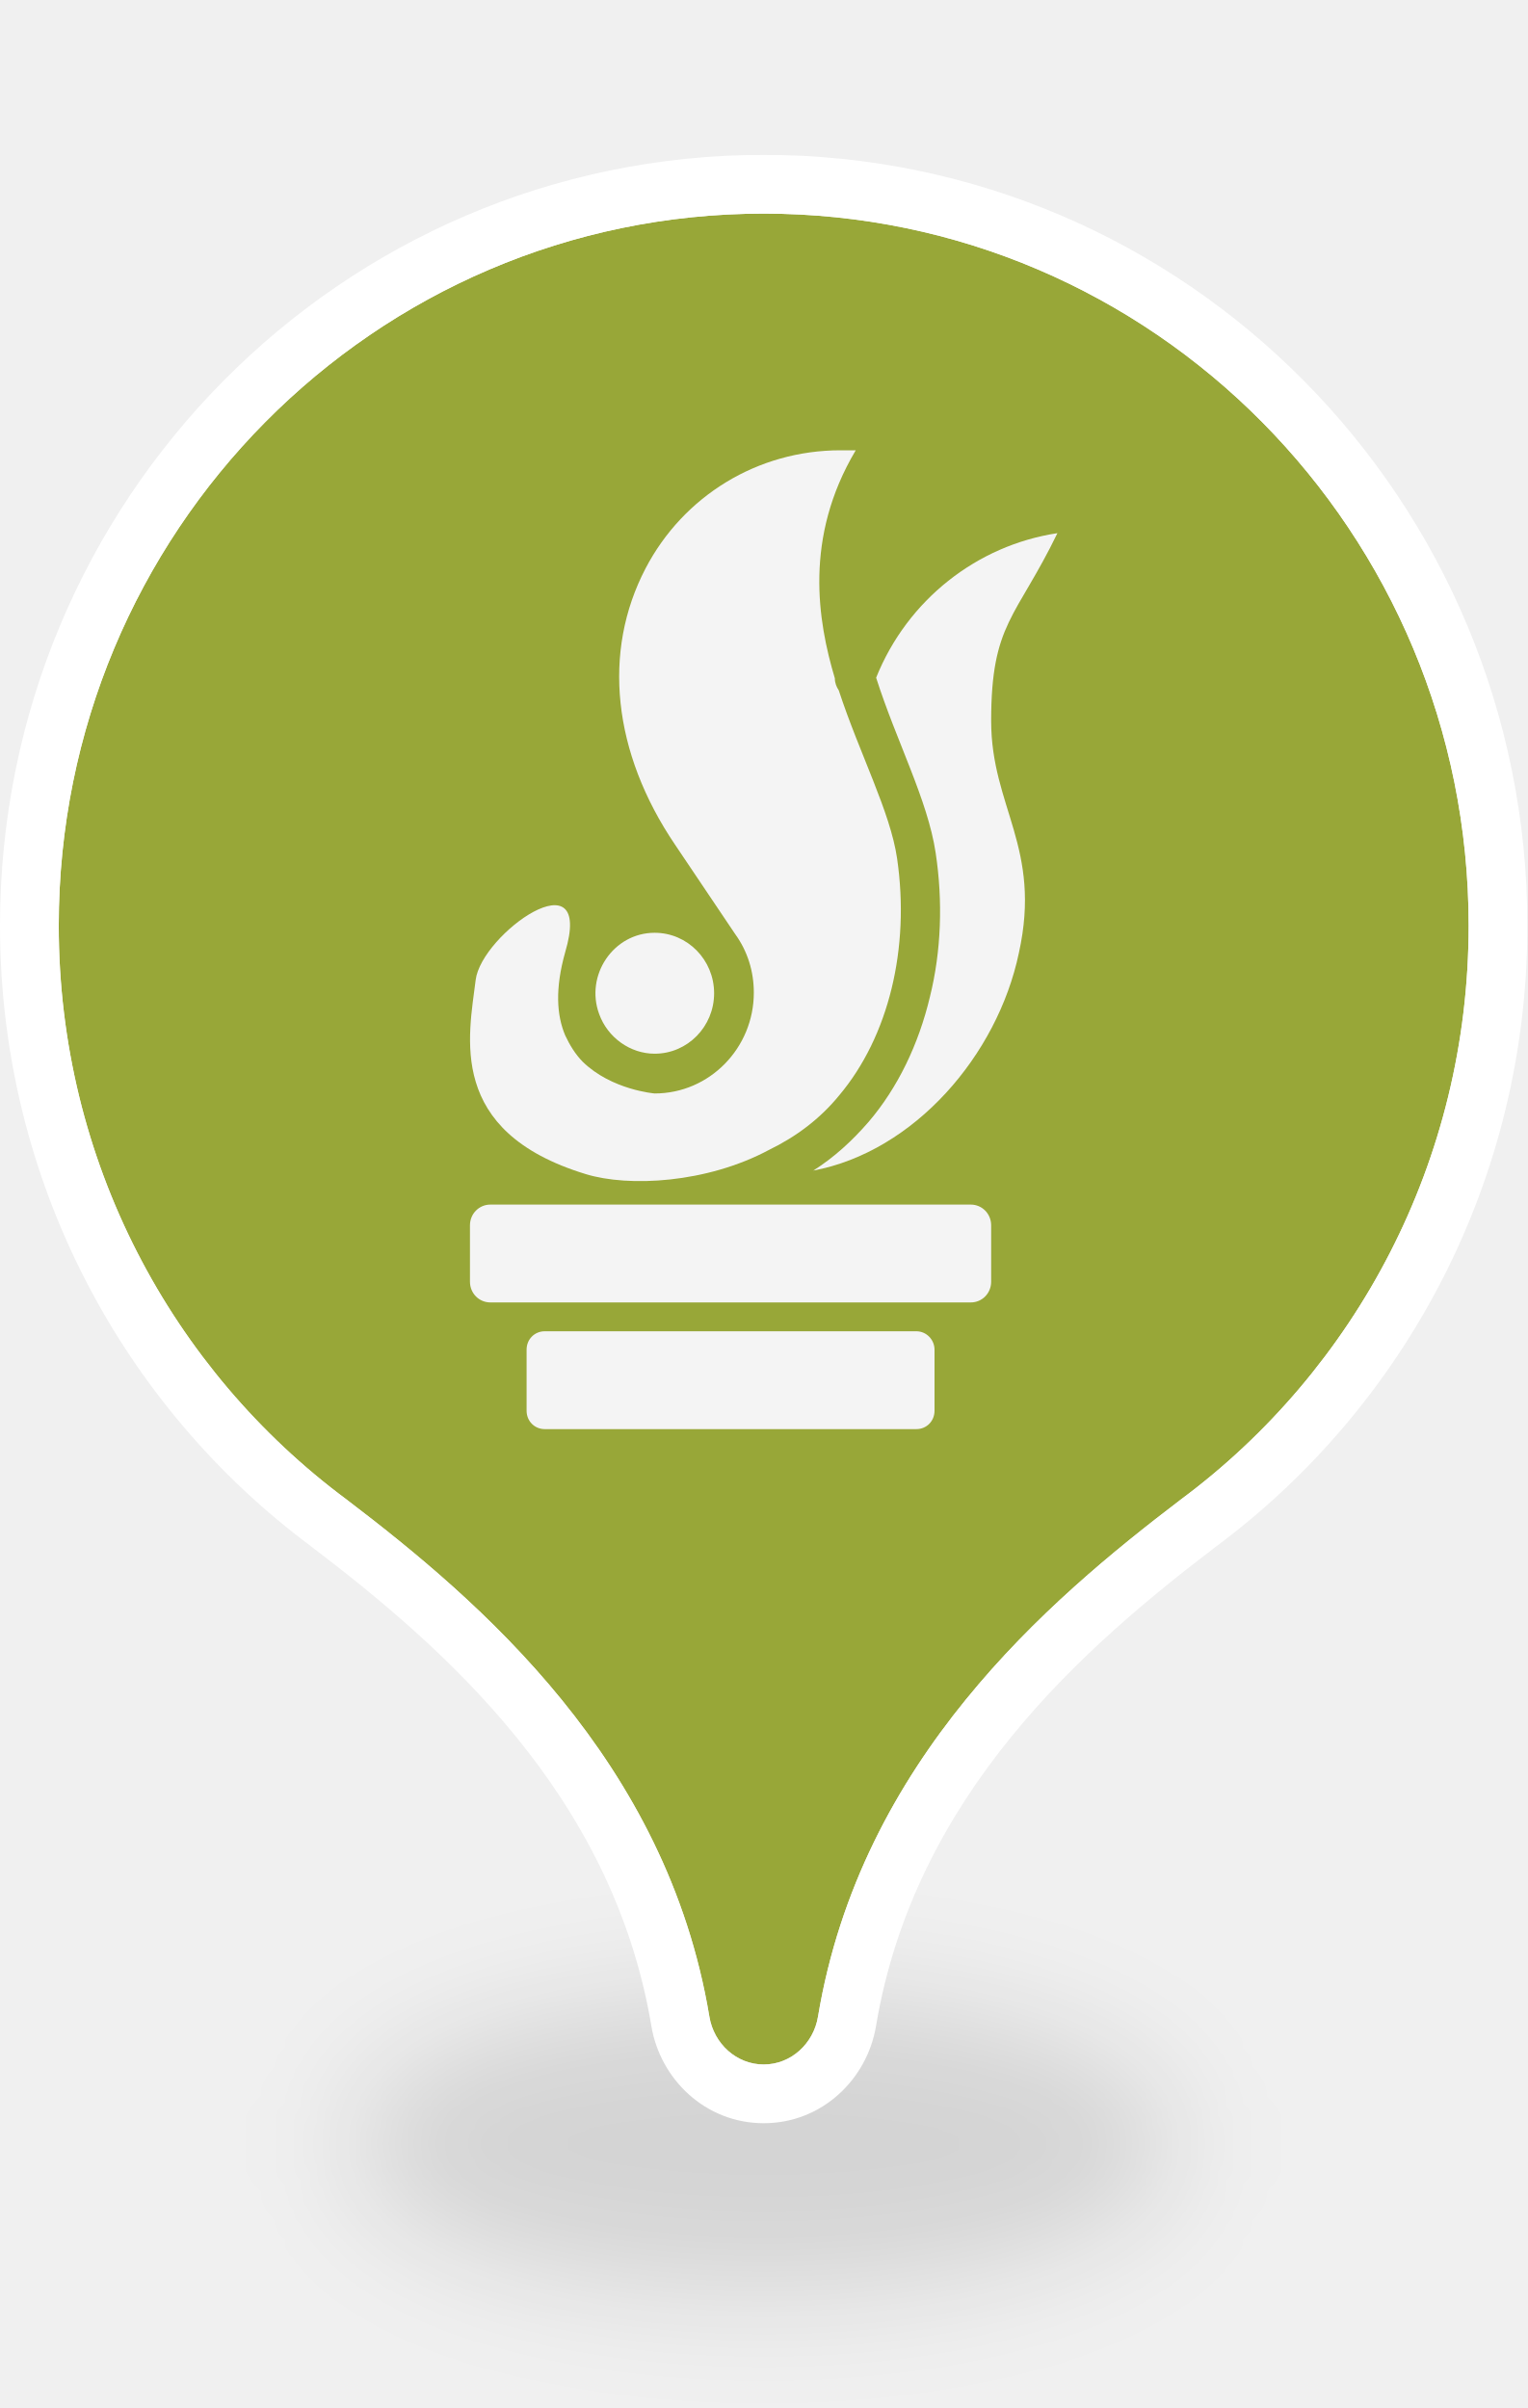
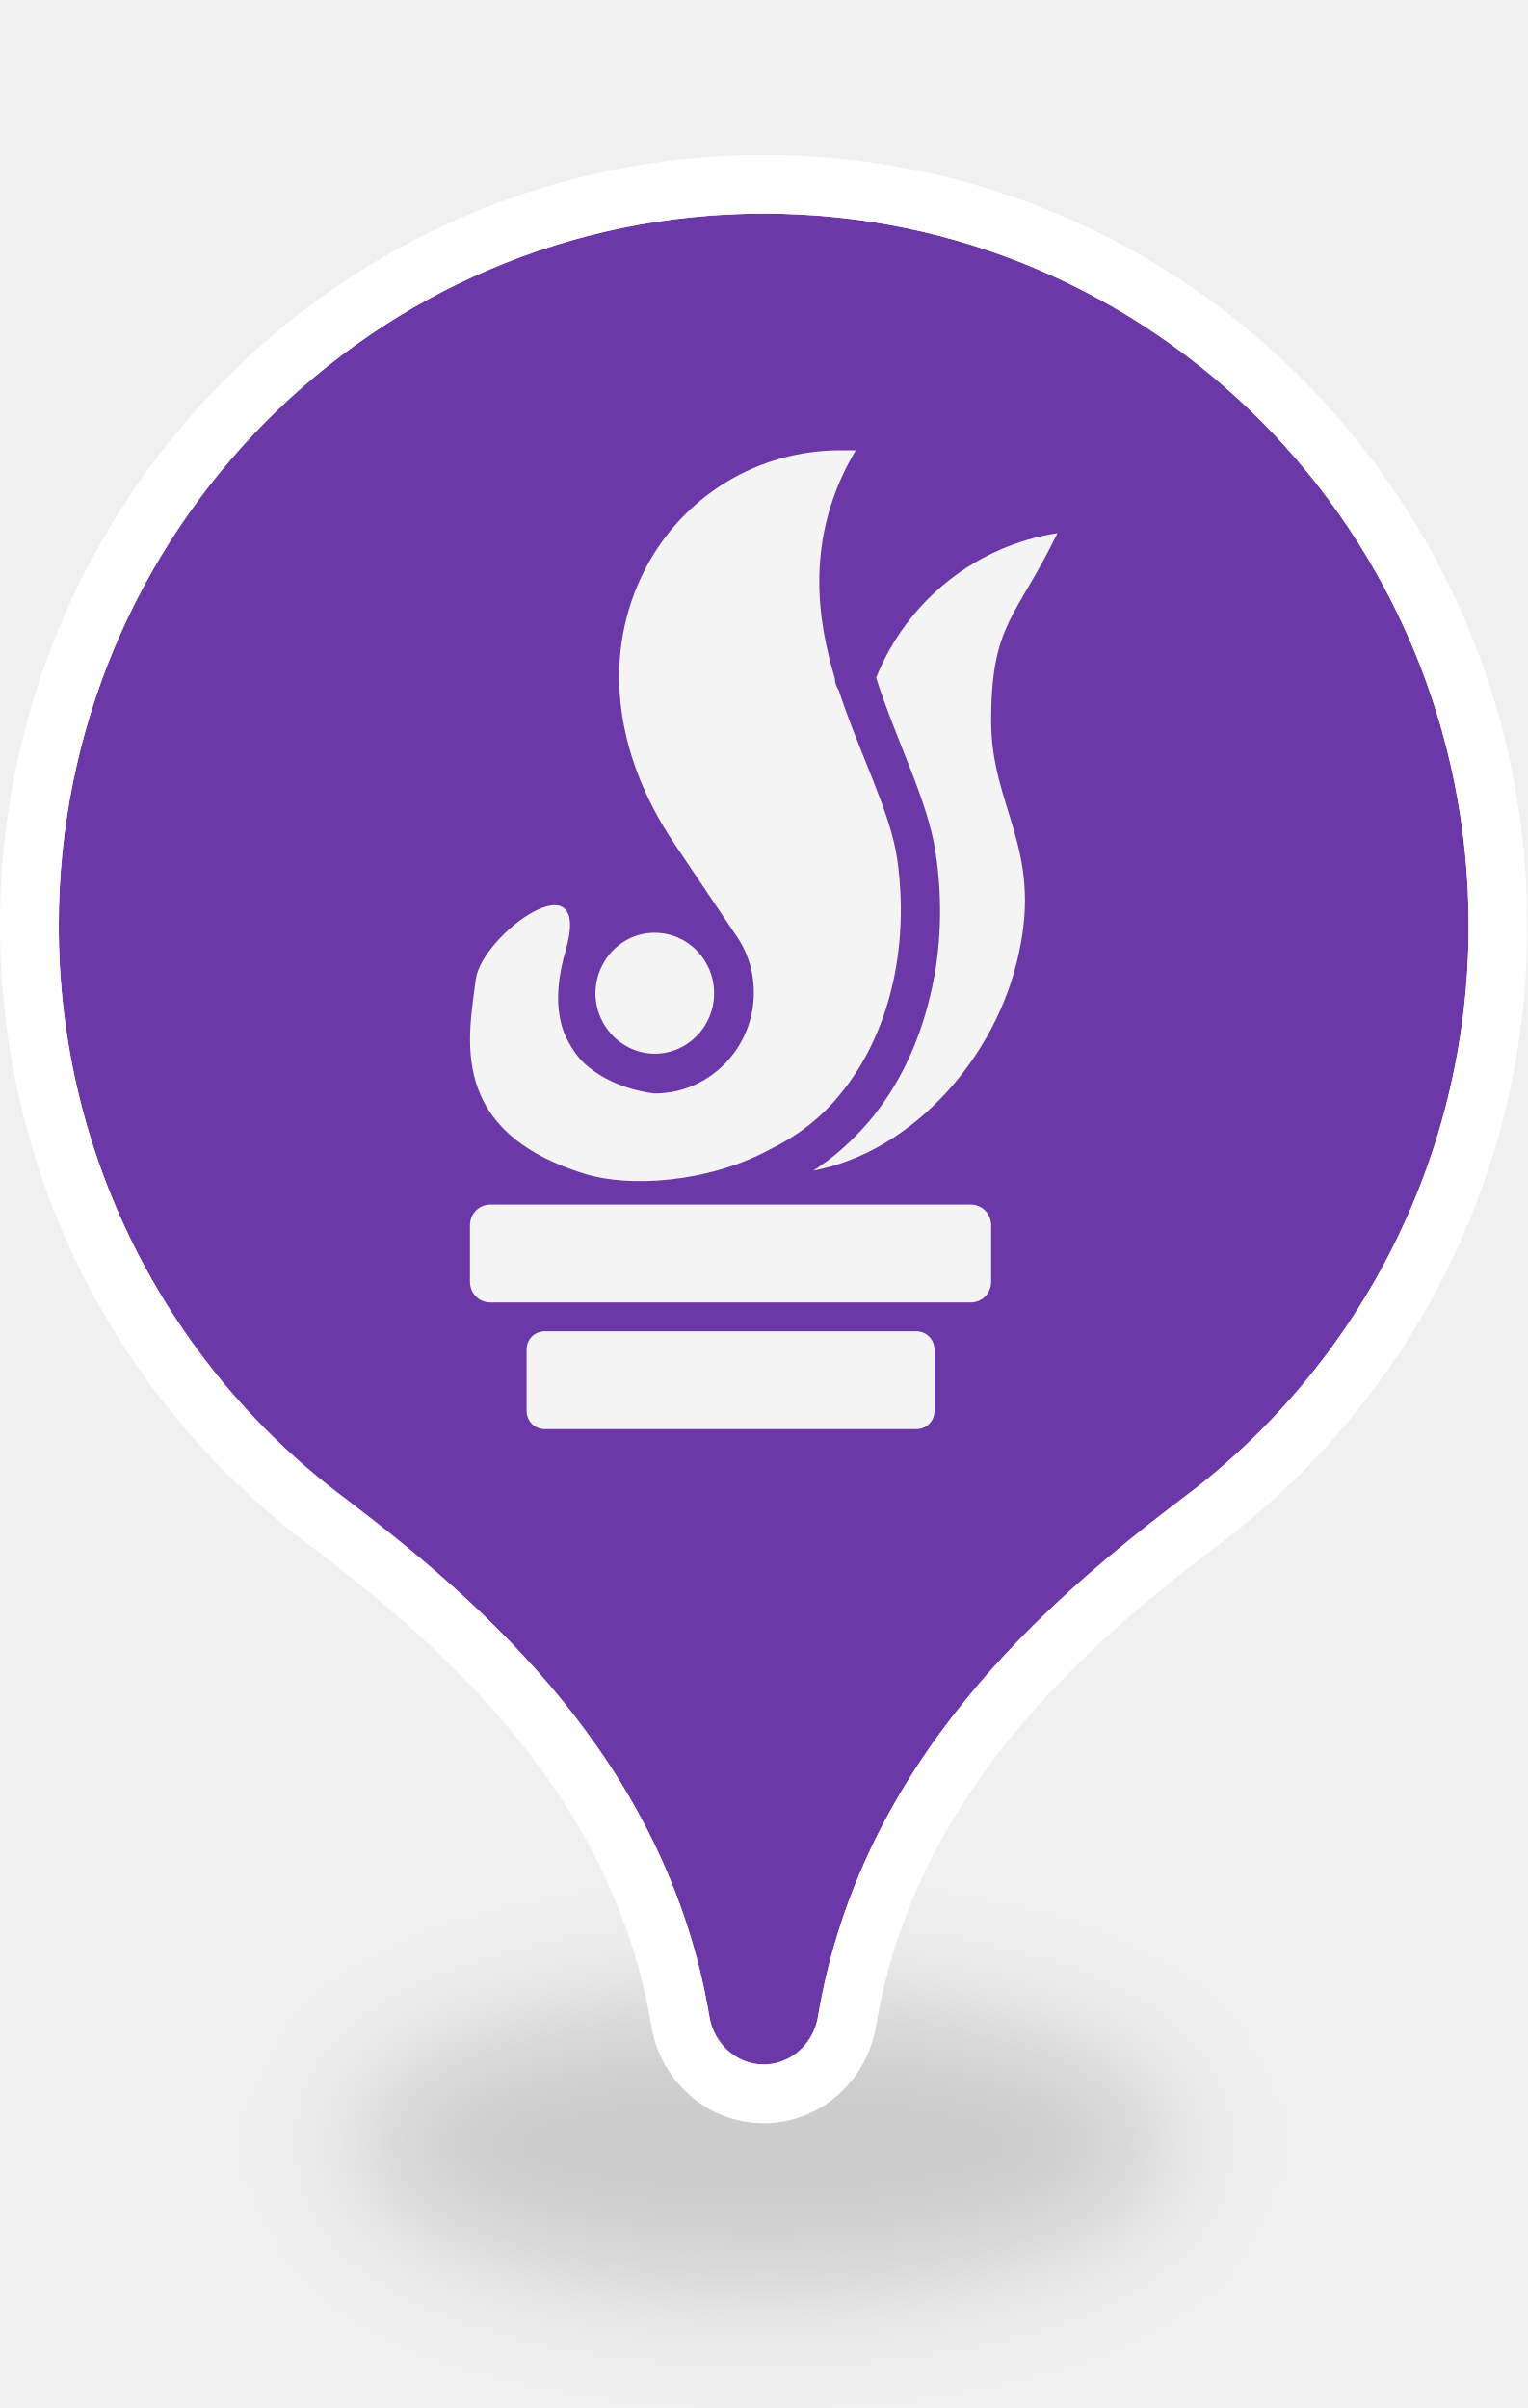
<svg xmlns="http://www.w3.org/2000/svg" width="26" height="41" viewBox="0 0 26 41" fill="none">
  <g filter="url(#filter0_f)">
-     <ellipse cx="13" cy="36.5" rx="7" ry="2.5" fill="black" fill-opacity="0.12" />
+     <ellipse cx="13" cy="36.5" rx="7" ry="2.5" fill="black" fill-opacity="0.15" />
  </g>
  <mask id="path-2-outside-1" maskUnits="userSpaceOnUse" x="0" y="2.637" width="26" height="34" fill="black">
    <rect fill="white" y="2.637" width="26" height="34" />
    <path fill-rule="evenodd" clip-rule="evenodd" d="M20.099 25.533C23.071 23.327 25 19.77 25 15.759C25 9.064 19.627 3.637 13 3.637C6.373 3.637 1 9.064 1 15.759C1 19.771 2.929 23.327 5.901 25.533C8.161 27.254 11.347 29.968 12.076 34.338C12.152 34.796 12.536 35.151 13 35.151C13.464 35.151 13.848 34.796 13.924 34.338C14.653 29.968 17.839 27.254 20.099 25.533Z" />
  </mask>
-   <path fill-rule="evenodd" clip-rule="evenodd" d="M20.099 25.533C23.071 23.327 25 19.77 25 15.759C25 9.064 19.627 3.637 13 3.637C6.373 3.637 1 9.064 1 15.759C1 19.771 2.929 23.327 5.901 25.533C8.161 27.254 11.347 29.968 12.076 34.338C12.152 34.796 12.536 35.151 13 35.151C13.464 35.151 13.848 34.796 13.924 34.338C14.653 29.968 17.839 27.254 20.099 25.533Z" fill="#98A738" />
+   <path fill-rule="evenodd" clip-rule="evenodd" d="M20.099 25.533C23.071 23.327 25 19.77 25 15.759C25 9.064 19.627 3.637 13 3.637C6.373 3.637 1 9.064 1 15.759C1 19.771 2.929 23.327 5.901 25.533C8.161 27.254 11.347 29.968 12.076 34.338C12.152 34.796 12.536 35.151 13 35.151C13.464 35.151 13.848 34.796 13.924 34.338C14.653 29.968 17.839 27.254 20.099 25.533Z" fill="#6C38A7" />
  <path d="M20.099 25.533L19.503 24.73L19.494 24.738L20.099 25.533ZM5.901 25.533L6.506 24.738L6.497 24.73L5.901 25.533ZM12.076 34.338L11.089 34.502L12.076 34.338ZM13.924 34.338L14.911 34.502L13.924 34.338ZM20.695 26.336C23.912 23.948 26 20.098 26 15.759H24C24 19.443 22.23 22.706 19.503 24.73L20.695 26.336ZM26 15.759C26 8.521 20.189 2.637 13 2.637V4.637C19.066 4.637 24 9.607 24 15.759H26ZM13 2.637C5.811 2.637 0 8.521 0 15.759H2C2 9.607 6.934 4.637 13 4.637V2.637ZM0 15.759C0 20.098 2.088 23.948 5.305 26.336L6.497 24.73C3.77 22.706 2 19.443 2 15.759H0ZM13.062 34.173C12.264 29.39 8.782 26.47 6.506 24.738L5.295 26.329C7.539 28.037 10.429 30.546 11.089 34.502L13.062 34.173ZM13 34.151C13.013 34.151 13.026 34.154 13.038 34.158C13.049 34.163 13.056 34.168 13.059 34.17C13.064 34.175 13.063 34.176 13.062 34.173L11.089 34.502C11.239 35.396 12.002 36.151 13 36.151V34.151ZM12.938 34.173C12.937 34.176 12.936 34.175 12.941 34.17C12.944 34.168 12.951 34.163 12.962 34.158C12.974 34.154 12.987 34.151 13 34.151V36.151C13.998 36.151 14.761 35.396 14.911 34.502L12.938 34.173ZM19.494 24.738C17.218 26.47 13.736 29.39 12.938 34.173L14.911 34.502C15.571 30.546 18.461 28.037 20.705 26.329L19.494 24.738Z" fill="white" mask="url(#path-2-outside-1)" />
  <path d="M18 9.078C16.631 9.284 15.444 10.216 14.914 11.539C15.261 12.627 15.792 13.618 15.927 14.52C16.052 15.343 16.023 16.196 15.83 16.971C15.637 17.784 15.281 18.52 14.789 19.098C14.509 19.422 14.2 19.706 13.844 19.931C15.56 19.608 16.978 17.971 17.344 16.225C17.74 14.431 16.872 13.745 16.872 12.274C16.872 10.608 17.296 10.529 18 9.078Z" fill="#F4F4F4" />
  <path d="M11.144 17.941C11.703 17.941 12.156 17.48 12.156 16.912C12.156 16.343 11.703 15.882 11.144 15.882C10.44 15.882 9.957 16.608 10.199 17.265C10.343 17.667 10.729 17.941 11.144 17.941Z" fill="#F4F4F4" />
  <path d="M9.968 19.99C10.7 20.216 12.031 20.147 13.092 19.578C13.555 19.353 13.96 19.049 14.288 18.647C15.127 17.647 15.493 16.147 15.271 14.618C15.156 13.823 14.635 12.843 14.278 11.755C14.239 11.696 14.211 11.627 14.211 11.549C13.921 10.578 13.68 9.157 14.567 7.667H14.307C12.899 7.667 11.636 8.441 10.99 9.676C10.247 11.098 10.43 12.814 11.491 14.382C11.539 14.451 12.465 15.833 12.513 15.902C12.726 16.196 12.832 16.539 12.832 16.902C12.832 17.843 12.079 18.618 11.144 18.618C11.144 18.618 10.411 18.559 9.919 18.078C9.794 17.951 9.698 17.794 9.62 17.627C9.476 17.284 9.447 16.833 9.62 16.216C10.122 14.529 8.193 15.902 8.097 16.686C7.981 17.637 7.595 19.265 9.968 19.99Z" fill="#F4F4F4" />
  <path d="M16.525 20.51H8.347C8.154 20.51 8 20.667 8 20.863V21.823C8 22.02 8.154 22.176 8.347 22.176H16.525C16.718 22.176 16.872 22.02 16.872 21.823V20.863C16.872 20.667 16.718 20.51 16.525 20.51Z" fill="#F4F4F4" />
  <path d="M15.599 22.667H9.273C9.099 22.667 8.964 22.804 8.964 22.98V24.02C8.964 24.196 9.099 24.333 9.273 24.333H15.599C15.773 24.333 15.908 24.196 15.908 24.02V22.98C15.908 22.814 15.773 22.667 15.599 22.667Z" fill="#F4F4F4" />
  <defs>
    <filter id="filter0_f" x="4" y="32" width="18" height="9" filterUnits="userSpaceOnUse" color-interpolation-filters="sRGB">
      <feFlood flood-opacity="0" result="BackgroundImageFix" />
      <feBlend mode="normal" in="SourceGraphic" in2="BackgroundImageFix" result="shape" />
      <feGaussianBlur stdDeviation="1" result="effect1_foregroundBlur" />
    </filter>
  </defs>
</svg>
